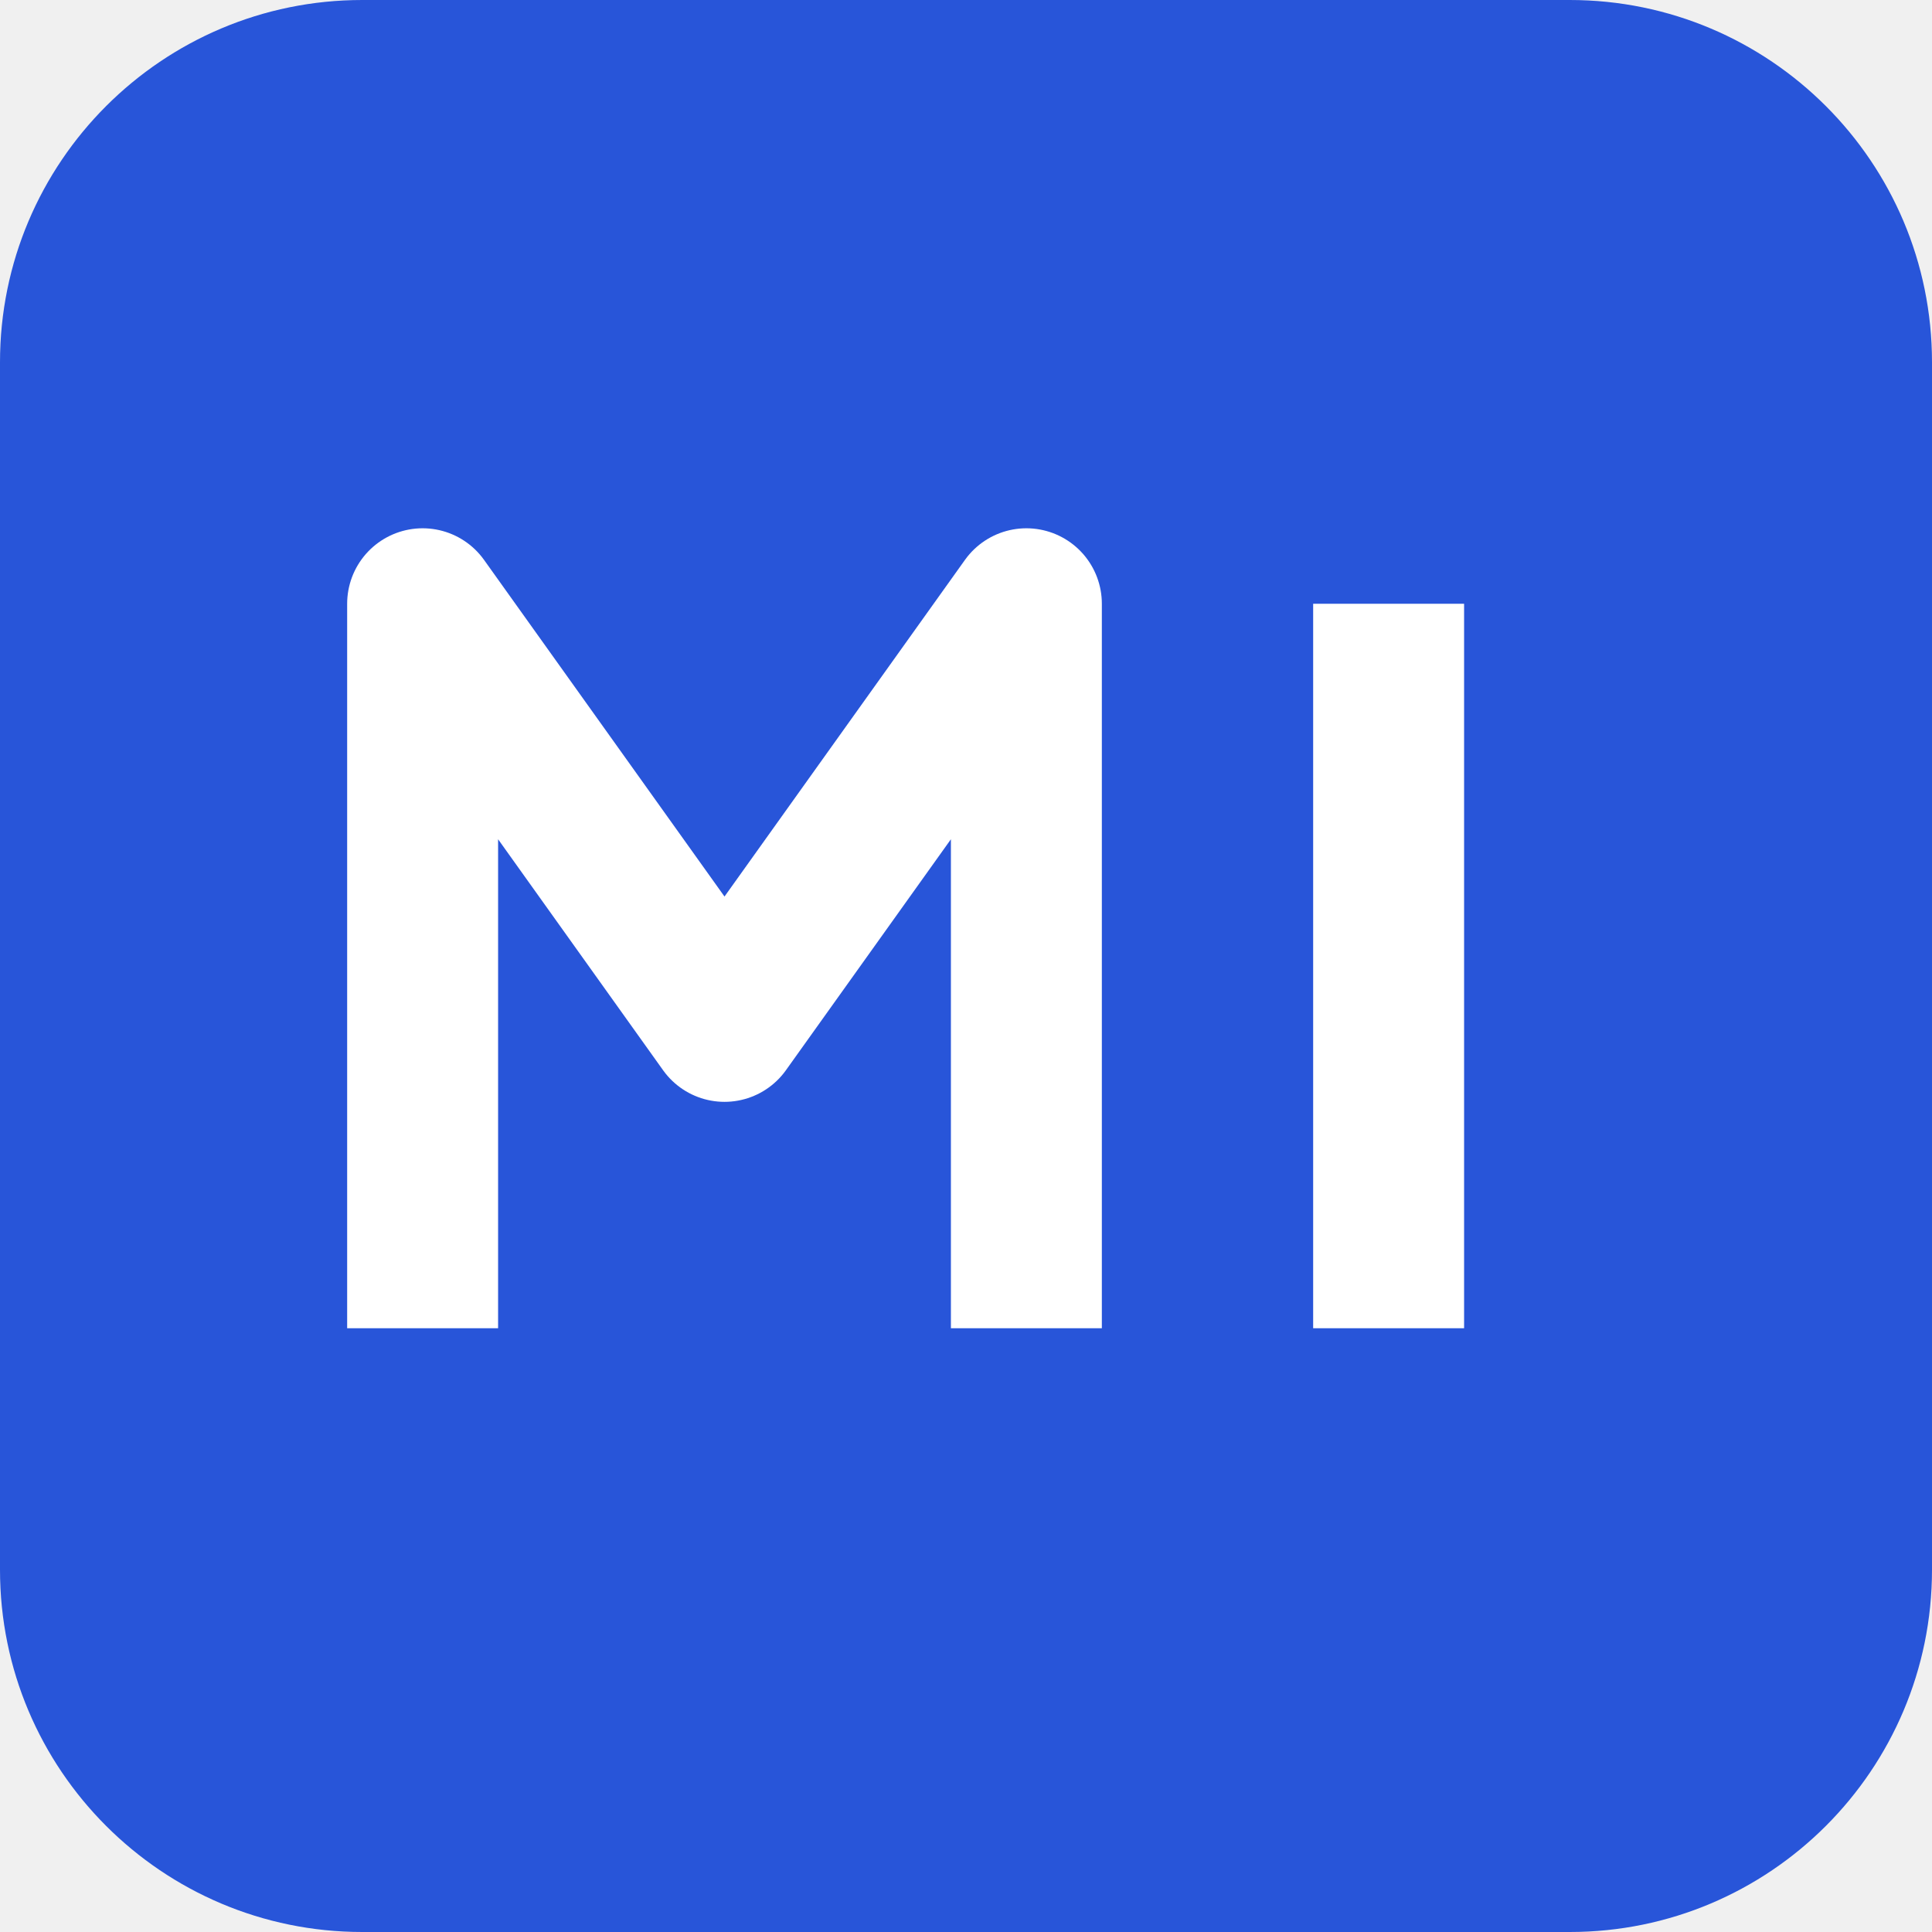
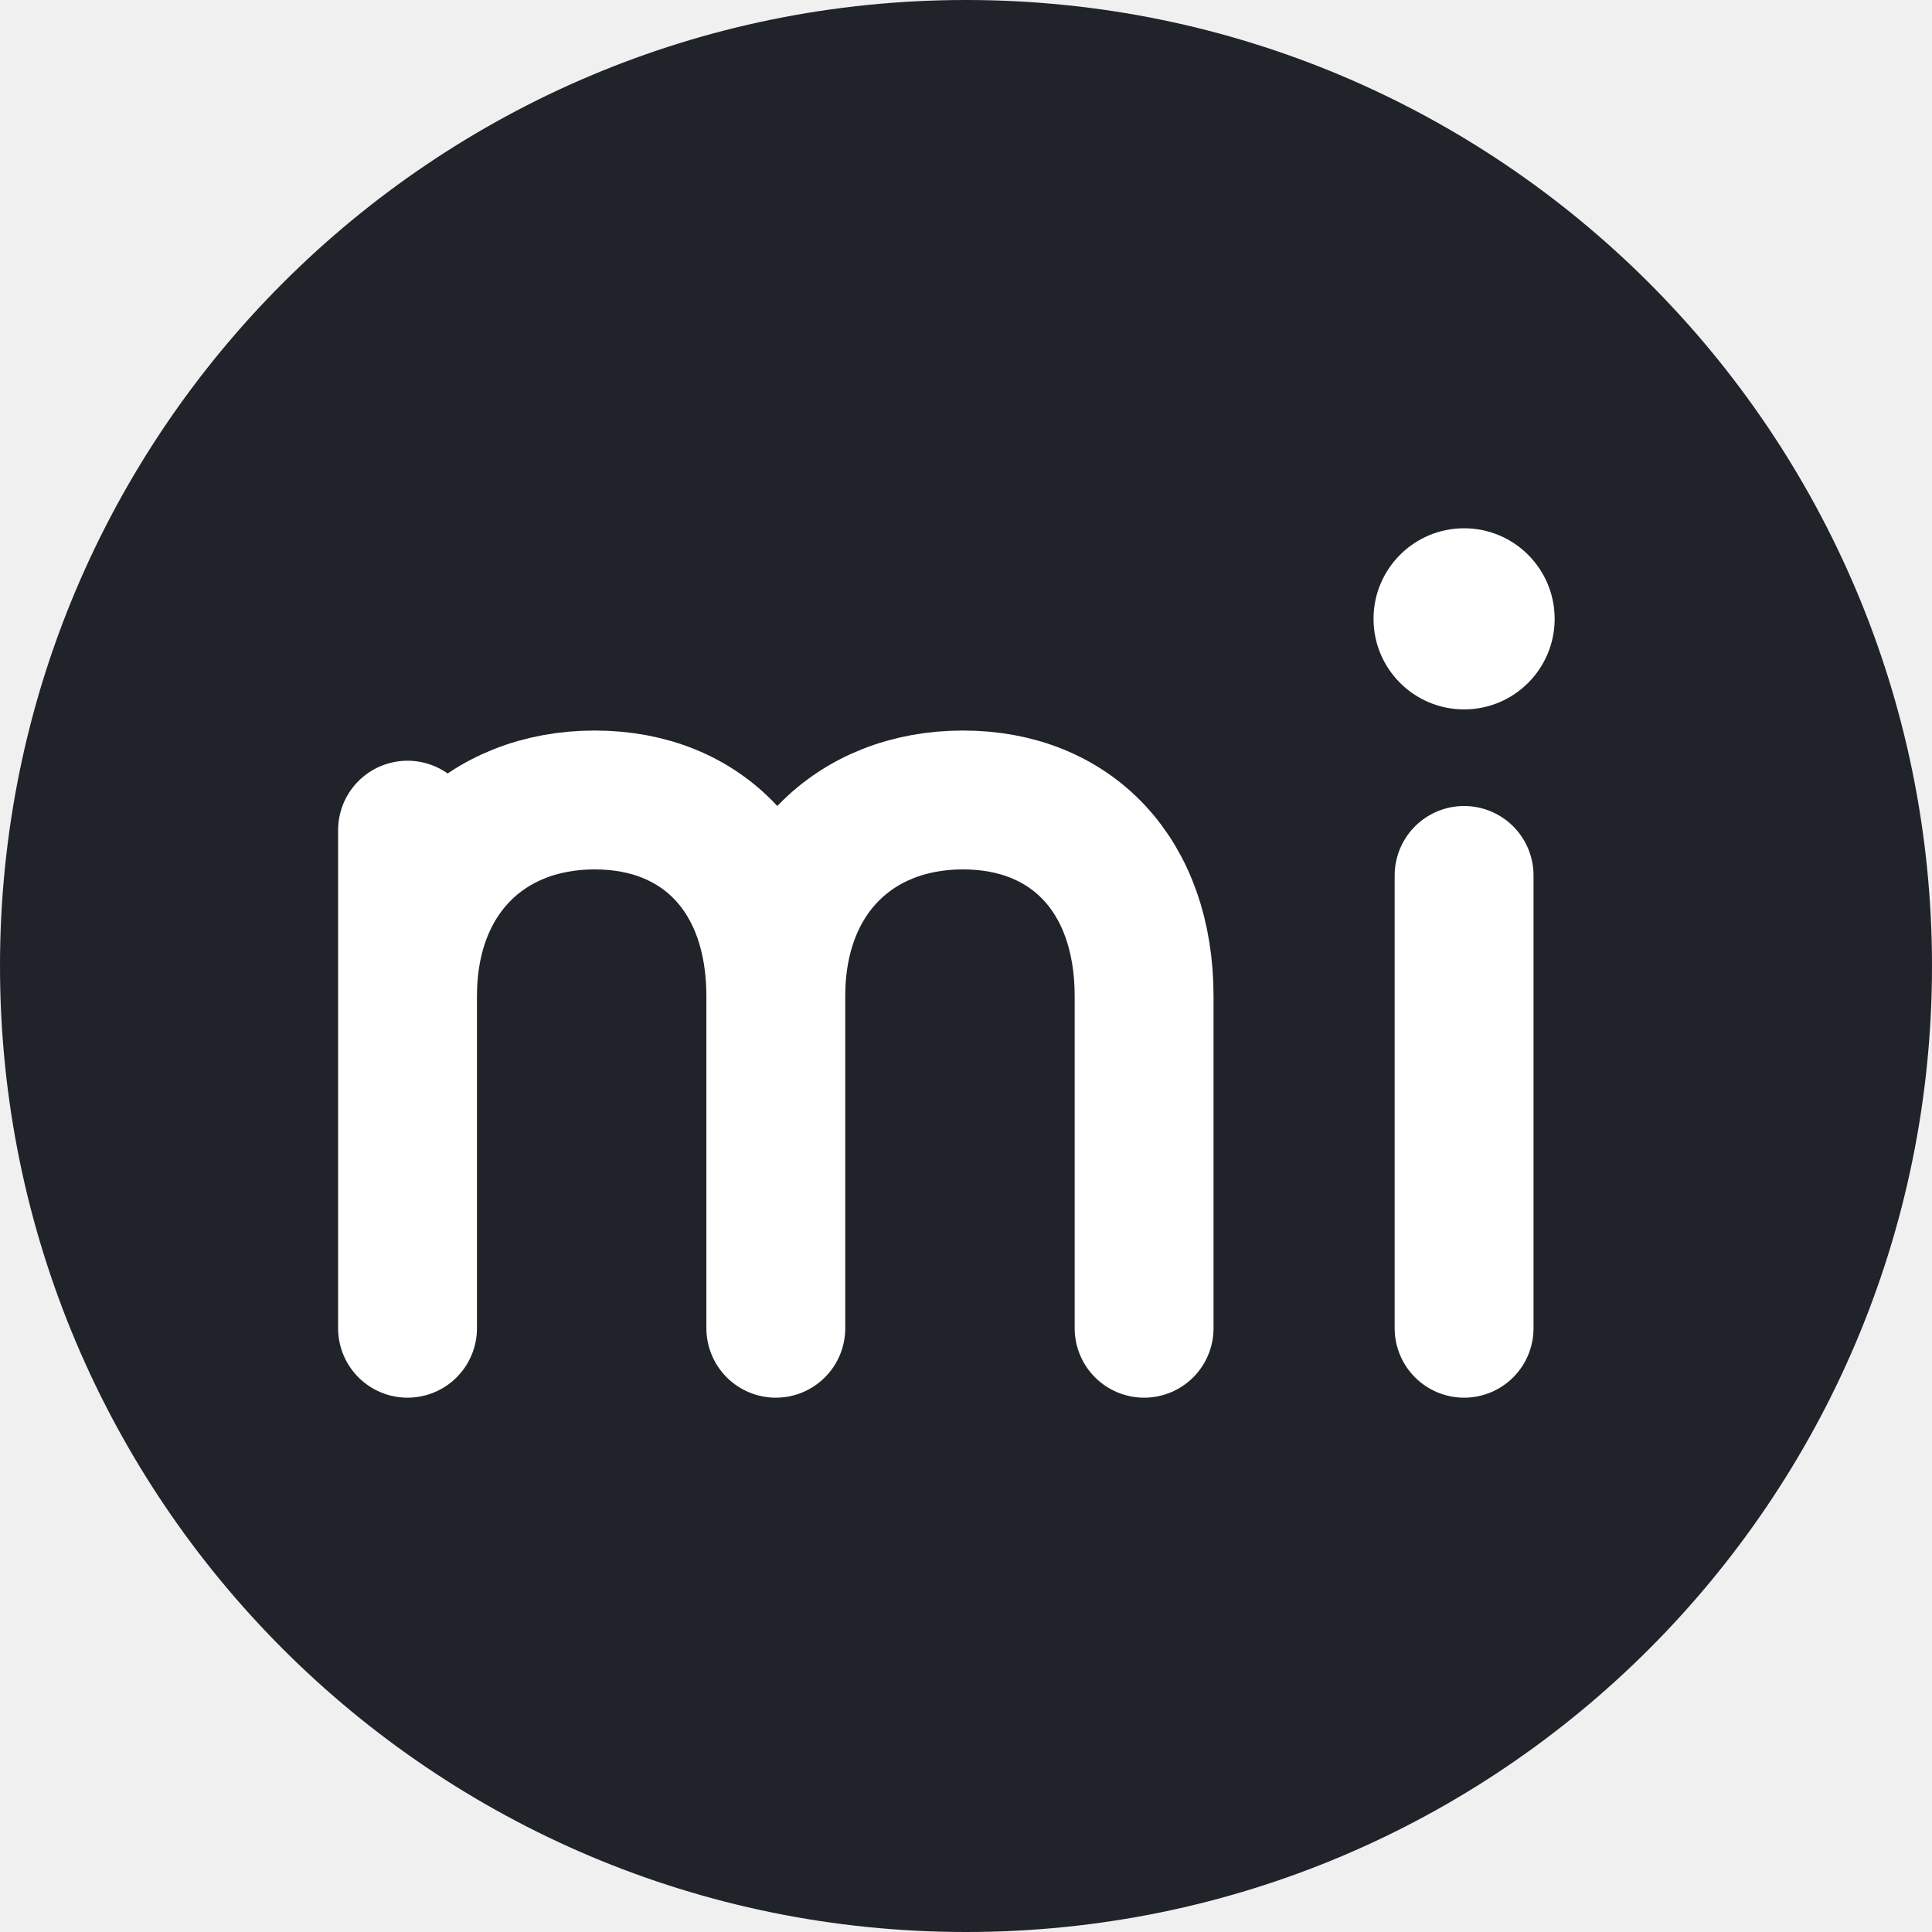
<svg xmlns="http://www.w3.org/2000/svg" viewBox="0 0 64 64">
-   <rect width="64" height="64" rx="12" fill="#2855d9" />
-   <path fill="none" stroke="#fff" stroke-width="5" stroke-linejoin="round" d="M14 44V20l10 14 10-14v24m12-24v24" />
+   <style>.b{fill:#202329}.g{stroke:#fff}.d{fill:#fff}@media (prefers-color-scheme:dark){.b{fill:#eef0f5}.g{stroke:#202329}.d{fill:#202329}}</style>
+   <circle class="b" cx="32" cy="32" r="32" />
+   <path class="g" fill="none" stroke-width="4.6" stroke-linecap="round" stroke-linejoin="round" d="M13.5 44V27.5m0 5.5c0-4 2.6-6.5 6.2-6.5s6 2.5 6 6.5V44m0-11c0-4 2.6-6.5 6.2-6.5s6 2.5 6 6.5V44M48.5 29v15" />
+   <circle class="d" cx="48.5" cy="20.5" r="3" />
</svg>
